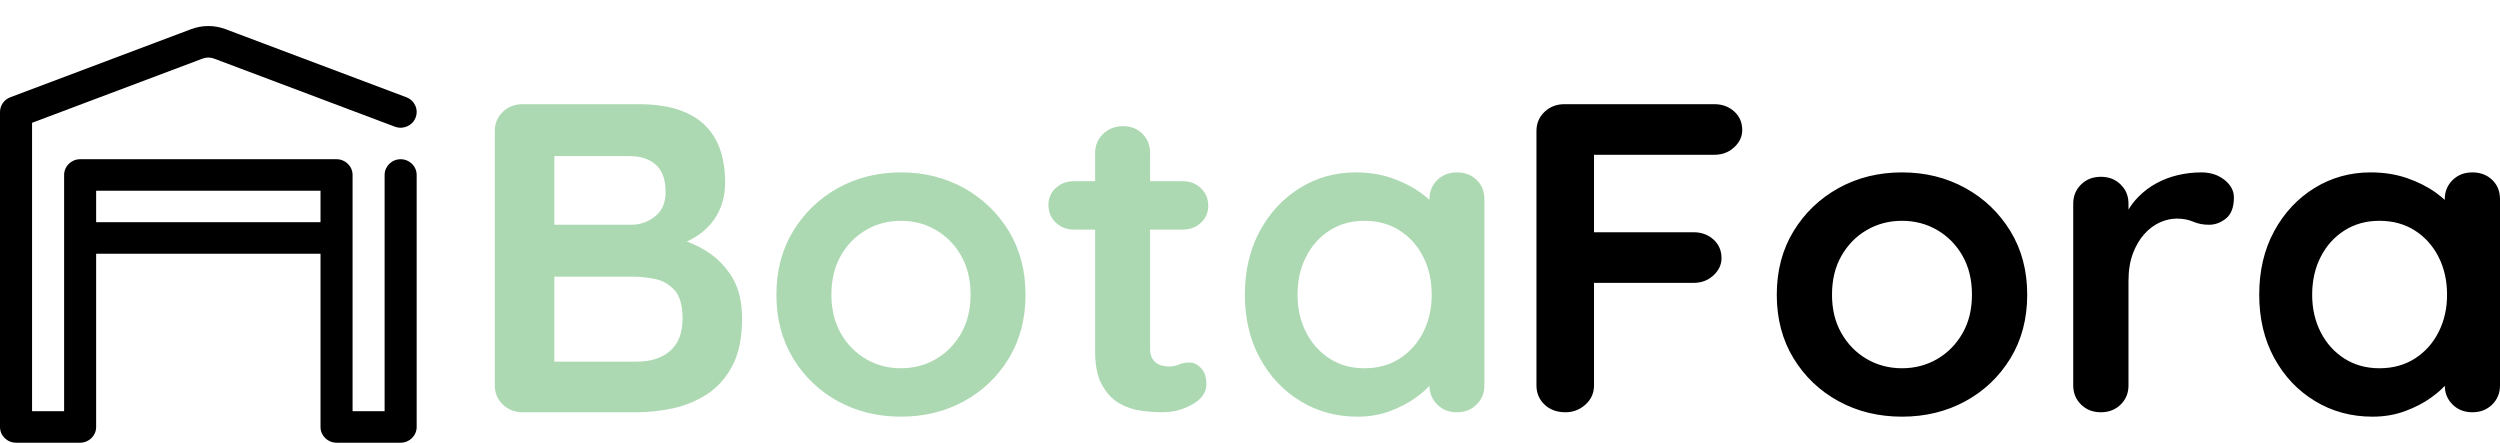
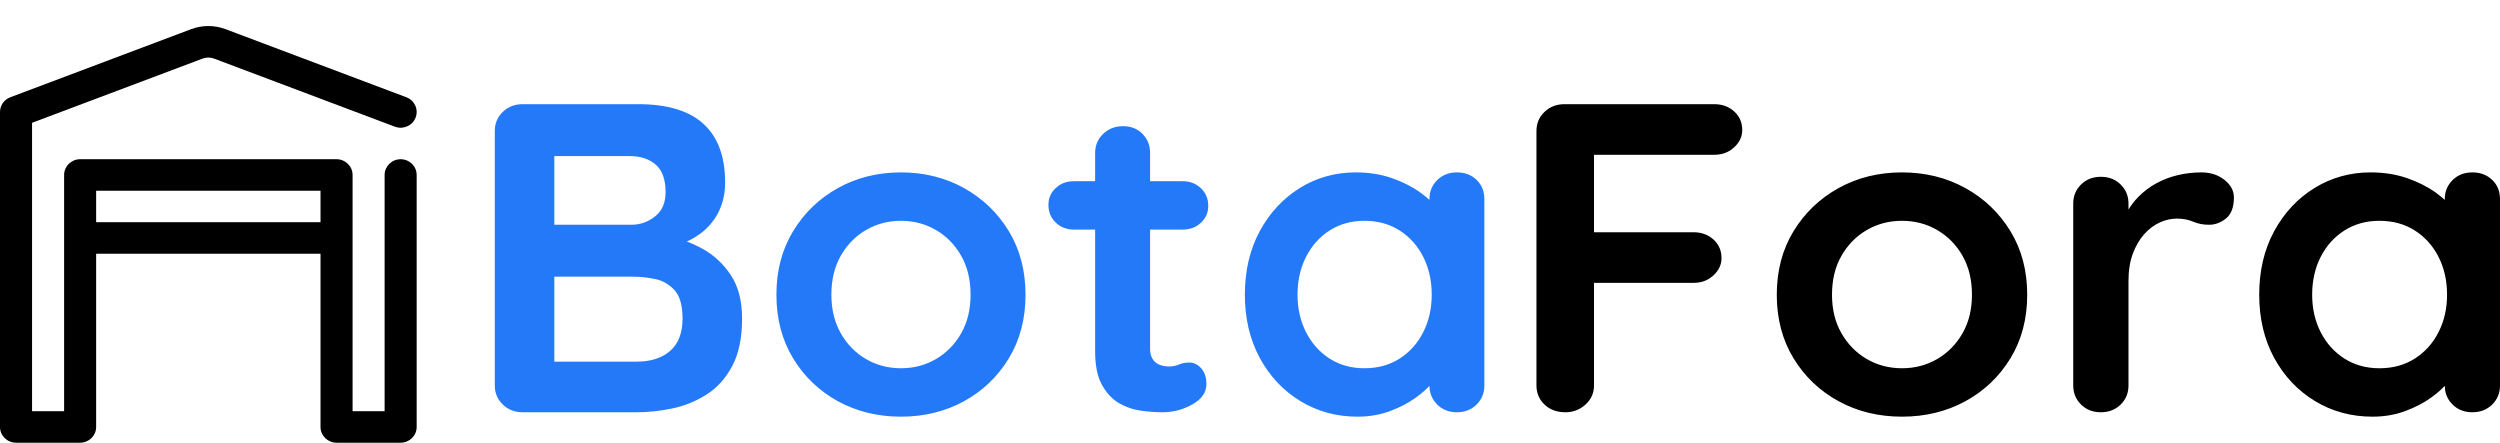
<svg xmlns="http://www.w3.org/2000/svg" width="96" height="17" viewBox="0 0 96 17" fill="none">
  <path fill-rule="evenodd" clip-rule="evenodd" d="M3.692 9.743V16.395C3.692 16.729 3.417 17 3.077 17H0.615C0.275 17 0 16.729 0 16.395V4.3C0 4.05 0.157 3.825 0.395 3.735C0.395 3.735 5.749 1.719 7.339 1.12C7.765 0.96 8.235 0.96 8.661 1.12C10.251 1.719 15.605 3.735 15.605 3.735C15.922 3.855 16.081 4.205 15.959 4.516C15.838 4.828 15.482 4.984 15.164 4.865C15.164 4.865 9.811 2.849 8.22 2.25C8.078 2.196 7.922 2.196 7.78 2.25L1.231 4.716V15.79H2.462V6.719C2.462 6.385 2.737 6.114 3.077 6.114H12.923C13.263 6.114 13.539 6.385 13.539 6.719V15.79H14.769V6.719C14.769 6.385 15.045 6.114 15.385 6.114C15.724 6.114 16 6.385 16 6.719V16.395C16 16.729 15.724 17 15.385 17H12.923C12.583 17 12.308 16.729 12.308 16.395V9.743H3.692ZM12.308 8.533V7.324H3.692V8.533H12.308Z" fill="black" />
-   <path fill-rule="evenodd" clip-rule="evenodd" d="M25.805 15.687C25.336 15.783 24.885 15.831 24.451 15.831H20.073C19.768 15.831 19.513 15.732 19.308 15.535C19.103 15.338 19 15.093 19 14.8V5.031C19 4.738 19.103 4.493 19.308 4.296C19.513 4.099 19.768 4 20.073 4H24.504C25.629 4 26.468 4.254 27.018 4.761C27.57 5.268 27.845 6.017 27.845 7.008C27.845 7.538 27.71 8.003 27.441 8.403L27.295 8.595C27.087 8.842 26.821 9.049 26.498 9.215L26.374 9.273L26.642 9.384C26.754 9.436 26.865 9.492 26.974 9.552C27.414 9.794 27.778 10.132 28.065 10.566C28.352 11 28.496 11.555 28.496 12.231C28.496 12.975 28.37 13.583 28.117 14.056C27.866 14.53 27.534 14.896 27.124 15.155C26.714 15.414 26.274 15.591 25.805 15.687ZM24.187 5.994H21.286V8.631H24.24C24.58 8.631 24.885 8.524 25.155 8.31C25.424 8.096 25.559 7.786 25.559 7.38C25.559 6.896 25.433 6.544 25.181 6.324C24.929 6.104 24.598 5.994 24.187 5.994ZM21.286 10.625H24.328C24.574 10.625 24.844 10.653 25.137 10.71C25.43 10.766 25.682 10.907 25.893 11.132C26.104 11.358 26.21 11.724 26.21 12.231C26.21 12.783 26.051 13.197 25.735 13.473C25.418 13.749 24.99 13.887 24.451 13.887H21.286V10.625ZM37.015 15.409C36.294 15.803 35.488 16 34.597 16C33.706 16 32.901 15.803 32.179 15.409C31.459 15.014 30.884 14.465 30.456 13.761C30.028 13.056 29.814 12.242 29.814 11.318C29.814 10.394 30.028 9.58 30.456 8.876C30.884 8.172 31.459 7.62 32.179 7.22C32.901 6.82 33.706 6.62 34.597 6.62C35.488 6.62 36.294 6.82 37.015 7.22C37.736 7.62 38.311 8.172 38.739 8.876C39.166 9.58 39.38 10.394 39.38 11.318C39.38 12.242 39.166 13.056 38.739 13.761C38.311 14.465 37.736 15.014 37.015 15.409ZM34.597 14.141C34.105 14.141 33.657 14.023 33.252 13.786C32.848 13.549 32.525 13.22 32.285 12.797C32.045 12.375 31.925 11.882 31.925 11.318C31.925 10.744 32.045 10.245 32.285 9.823C32.525 9.4 32.848 9.07 33.252 8.834C33.657 8.597 34.105 8.479 34.597 8.479C35.09 8.479 35.538 8.597 35.943 8.834C36.347 9.07 36.669 9.4 36.91 9.823C37.15 10.245 37.27 10.744 37.27 11.318C37.27 11.882 37.15 12.375 36.91 12.797C36.669 13.22 36.347 13.549 35.943 13.786C35.538 14.023 35.09 14.141 34.597 14.141ZM45.79 15.527C45.432 15.73 45.048 15.831 44.638 15.831C44.392 15.831 44.119 15.811 43.821 15.772C43.522 15.732 43.24 15.637 42.976 15.485C42.713 15.332 42.493 15.099 42.317 14.783L42.236 14.616C42.114 14.32 42.053 13.942 42.053 13.482V8.817H41.244C40.963 8.817 40.728 8.727 40.541 8.546C40.353 8.366 40.26 8.141 40.26 7.87C40.26 7.611 40.353 7.394 40.541 7.22L40.659 7.125C40.824 7.014 41.019 6.958 41.244 6.958H42.053V5.876C42.053 5.583 42.156 5.338 42.361 5.141C42.566 4.944 42.821 4.845 43.126 4.845C43.431 4.845 43.68 4.944 43.873 5.141L43.978 5.265C44.102 5.438 44.163 5.642 44.163 5.876V6.958H45.412C45.693 6.958 45.928 7.048 46.115 7.228C46.303 7.408 46.397 7.634 46.397 7.904C46.397 8.163 46.303 8.38 46.115 8.555L45.997 8.649C45.832 8.761 45.637 8.817 45.412 8.817H44.163V13.397C44.163 13.555 44.196 13.684 44.26 13.786C44.325 13.887 44.413 13.961 44.524 14.006C44.635 14.051 44.755 14.073 44.884 14.073C45.025 14.073 45.154 14.048 45.271 13.997C45.388 13.947 45.523 13.921 45.676 13.921C45.84 13.921 45.989 13.994 46.124 14.141C46.259 14.287 46.326 14.49 46.326 14.749C46.326 15.065 46.148 15.324 45.79 15.527ZM52.129 16C52.575 16 52.988 15.93 53.369 15.789C53.75 15.648 54.081 15.476 54.362 15.273C54.503 15.172 54.629 15.07 54.74 14.967L54.891 14.817L54.902 14.97C54.926 15.134 54.986 15.281 55.081 15.411L55.189 15.535C55.388 15.732 55.64 15.831 55.945 15.831C56.25 15.831 56.502 15.732 56.701 15.535C56.9 15.338 57 15.093 57 14.8V7.651C57 7.346 56.9 7.099 56.701 6.907C56.502 6.715 56.25 6.62 55.945 6.62C55.64 6.62 55.388 6.718 55.189 6.915C54.989 7.113 54.89 7.358 54.89 7.651V7.676L54.767 7.567L54.547 7.397C54.236 7.172 53.87 6.986 53.448 6.839C53.026 6.693 52.563 6.62 52.059 6.62C51.273 6.62 50.558 6.82 49.913 7.22C49.269 7.62 48.756 8.172 48.375 8.876C47.994 9.58 47.803 10.394 47.803 11.318C47.803 12.231 47.994 13.039 48.375 13.744C48.756 14.448 49.275 15 49.931 15.4C50.587 15.8 51.32 16 52.129 16ZM51.056 13.769C51.443 14.017 51.889 14.141 52.393 14.141C52.909 14.141 53.36 14.017 53.747 13.769C54.134 13.521 54.436 13.183 54.653 12.755C54.869 12.327 54.978 11.848 54.978 11.318C54.978 10.777 54.869 10.293 54.653 9.865C54.436 9.437 54.134 9.099 53.747 8.851C53.36 8.603 52.909 8.479 52.393 8.479C51.889 8.479 51.443 8.603 51.056 8.851C50.67 9.099 50.368 9.437 50.151 9.865C49.934 10.293 49.825 10.777 49.825 11.318C49.825 11.848 49.934 12.327 50.151 12.755C50.368 13.183 50.67 13.521 51.056 13.769Z" fill="#ACD9B2" />
+   <path fill-rule="evenodd" clip-rule="evenodd" d="M25.805 15.687C25.336 15.783 24.885 15.831 24.451 15.831H20.073C19.768 15.831 19.513 15.732 19.308 15.535C19.103 15.338 19 15.093 19 14.8V5.031C19 4.738 19.103 4.493 19.308 4.296C19.513 4.099 19.768 4 20.073 4H24.504C25.629 4 26.468 4.254 27.018 4.761C27.57 5.268 27.845 6.017 27.845 7.008C27.845 7.538 27.71 8.003 27.441 8.403L27.295 8.595C27.087 8.842 26.821 9.049 26.498 9.215L26.374 9.273L26.642 9.384C26.754 9.436 26.865 9.492 26.974 9.552C27.414 9.794 27.778 10.132 28.065 10.566C28.352 11 28.496 11.555 28.496 12.231C28.496 12.975 28.37 13.583 28.117 14.056C27.866 14.53 27.534 14.896 27.124 15.155C26.714 15.414 26.274 15.591 25.805 15.687ZM24.187 5.994H21.286V8.631H24.24C24.58 8.631 24.885 8.524 25.155 8.31C25.424 8.096 25.559 7.786 25.559 7.38C25.559 6.896 25.433 6.544 25.181 6.324C24.929 6.104 24.598 5.994 24.187 5.994ZM21.286 10.625H24.328C24.574 10.625 24.844 10.653 25.137 10.71C25.43 10.766 25.682 10.907 25.893 11.132C26.104 11.358 26.21 11.724 26.21 12.231C26.21 12.783 26.051 13.197 25.735 13.473C25.418 13.749 24.99 13.887 24.451 13.887H21.286V10.625ZM37.015 15.409C36.294 15.803 35.488 16 34.597 16C33.706 16 32.901 15.803 32.179 15.409C31.459 15.014 30.884 14.465 30.456 13.761C30.028 13.056 29.814 12.242 29.814 11.318C29.814 10.394 30.028 9.58 30.456 8.876C30.884 8.172 31.459 7.62 32.179 7.22C32.901 6.82 33.706 6.62 34.597 6.62C35.488 6.62 36.294 6.82 37.015 7.22C37.736 7.62 38.311 8.172 38.739 8.876C39.166 9.58 39.38 10.394 39.38 11.318C39.38 12.242 39.166 13.056 38.739 13.761C38.311 14.465 37.736 15.014 37.015 15.409ZM34.597 14.141C34.105 14.141 33.657 14.023 33.252 13.786C32.848 13.549 32.525 13.22 32.285 12.797C32.045 12.375 31.925 11.882 31.925 11.318C31.925 10.744 32.045 10.245 32.285 9.823C32.525 9.4 32.848 9.07 33.252 8.834C33.657 8.597 34.105 8.479 34.597 8.479C35.09 8.479 35.538 8.597 35.943 8.834C36.347 9.07 36.669 9.4 36.91 9.823C37.15 10.245 37.27 10.744 37.27 11.318C37.27 11.882 37.15 12.375 36.91 12.797C36.669 13.22 36.347 13.549 35.943 13.786C35.538 14.023 35.09 14.141 34.597 14.141ZM45.79 15.527C45.432 15.73 45.048 15.831 44.638 15.831C44.392 15.831 44.119 15.811 43.821 15.772C43.522 15.732 43.24 15.637 42.976 15.485C42.713 15.332 42.493 15.099 42.317 14.783L42.236 14.616C42.114 14.32 42.053 13.942 42.053 13.482V8.817H41.244C40.963 8.817 40.728 8.727 40.541 8.546C40.353 8.366 40.26 8.141 40.26 7.87C40.26 7.611 40.353 7.394 40.541 7.22L40.659 7.125C40.824 7.014 41.019 6.958 41.244 6.958H42.053V5.876C42.053 5.583 42.156 5.338 42.361 5.141C42.566 4.944 42.821 4.845 43.126 4.845C43.431 4.845 43.68 4.944 43.873 5.141L43.978 5.265C44.102 5.438 44.163 5.642 44.163 5.876V6.958H45.412C45.693 6.958 45.928 7.048 46.115 7.228C46.303 7.408 46.397 7.634 46.397 7.904C46.397 8.163 46.303 8.38 46.115 8.555L45.997 8.649C45.832 8.761 45.637 8.817 45.412 8.817H44.163V13.397C44.163 13.555 44.196 13.684 44.26 13.786C44.325 13.887 44.413 13.961 44.524 14.006C44.635 14.051 44.755 14.073 44.884 14.073C45.025 14.073 45.154 14.048 45.271 13.997C45.388 13.947 45.523 13.921 45.676 13.921C45.84 13.921 45.989 13.994 46.124 14.141C46.259 14.287 46.326 14.49 46.326 14.749C46.326 15.065 46.148 15.324 45.79 15.527ZM52.129 16C52.575 16 52.988 15.93 53.369 15.789C53.75 15.648 54.081 15.476 54.362 15.273C54.503 15.172 54.629 15.07 54.74 14.967L54.891 14.817L54.902 14.97C54.926 15.134 54.986 15.281 55.081 15.411L55.189 15.535C55.388 15.732 55.64 15.831 55.945 15.831C56.25 15.831 56.502 15.732 56.701 15.535C56.9 15.338 57 15.093 57 14.8V7.651C57 7.346 56.9 7.099 56.701 6.907C56.502 6.715 56.25 6.62 55.945 6.62C55.64 6.62 55.388 6.718 55.189 6.915C54.989 7.113 54.89 7.358 54.89 7.651V7.676L54.767 7.567L54.547 7.397C54.236 7.172 53.87 6.986 53.448 6.839C53.026 6.693 52.563 6.62 52.059 6.62C51.273 6.62 50.558 6.82 49.913 7.22C49.269 7.62 48.756 8.172 48.375 8.876C47.994 9.58 47.803 10.394 47.803 11.318C47.803 12.231 47.994 13.039 48.375 13.744C48.756 14.448 49.275 15 49.931 15.4C50.587 15.8 51.32 16 52.129 16ZM51.056 13.769C51.443 14.017 51.889 14.141 52.393 14.141C52.909 14.141 53.36 14.017 53.747 13.769C54.134 13.521 54.436 13.183 54.653 12.755C54.869 12.327 54.978 11.848 54.978 11.318C54.978 10.777 54.869 10.293 54.653 9.865C54.436 9.437 54.134 9.099 53.747 8.851C53.36 8.603 52.909 8.479 52.393 8.479C51.889 8.479 51.443 8.603 51.056 8.851C50.67 9.099 50.368 9.437 50.151 9.865C49.934 10.293 49.825 10.777 49.825 11.318C49.825 11.848 49.934 12.327 50.151 12.755C50.368 13.183 50.67 13.521 51.056 13.769Z" fill="#2479f9" />
  <path fill-rule="evenodd" clip-rule="evenodd" d="M60.883 15.535C60.665 15.732 60.408 15.831 60.114 15.831C59.784 15.831 59.516 15.732 59.309 15.535C59.103 15.338 59 15.093 59 14.8V5.031C59 4.738 59.103 4.493 59.309 4.296C59.516 4.099 59.772 4 60.078 4H65.824C66.13 4 66.386 4.093 66.593 4.279C66.799 4.465 66.902 4.704 66.902 4.997C66.902 5.245 66.799 5.465 66.593 5.656L66.463 5.76C66.282 5.882 66.069 5.944 65.824 5.944H61.21V8.918H65.028C65.335 8.918 65.591 9.011 65.797 9.197C66.003 9.383 66.106 9.623 66.106 9.915C66.106 10.163 66.003 10.383 65.797 10.575L65.667 10.678C65.486 10.801 65.273 10.862 65.028 10.862H61.21V14.8C61.21 15.093 61.101 15.338 60.883 15.535ZM75.467 15.409C74.742 15.803 73.932 16 73.036 16C72.141 16 71.33 15.803 70.606 15.409C69.881 15.014 69.303 14.465 68.873 13.761C68.443 13.056 68.228 12.242 68.228 11.318C68.228 10.394 68.443 9.58 68.873 8.876C69.303 8.172 69.881 7.62 70.606 7.22C71.33 6.82 72.141 6.62 73.036 6.62C73.932 6.62 74.742 6.82 75.467 7.22C76.192 7.62 76.769 8.172 77.2 8.876C77.63 9.58 77.845 10.394 77.845 11.318C77.845 12.242 77.63 13.056 77.2 13.761C76.769 14.465 76.192 15.014 75.467 15.409ZM73.036 14.141C72.541 14.141 72.091 14.023 71.684 13.786C71.277 13.549 70.953 13.22 70.712 12.797C70.47 12.375 70.349 11.882 70.349 11.318C70.349 10.744 70.47 10.245 70.712 9.823C70.953 9.4 71.277 9.07 71.684 8.834C72.091 8.597 72.541 8.479 73.036 8.479C73.531 8.479 73.982 8.597 74.389 8.834C74.795 9.07 75.119 9.4 75.361 9.823C75.603 10.245 75.723 10.744 75.723 11.318C75.723 11.882 75.603 12.375 75.361 12.797C75.119 13.22 74.795 13.549 74.389 13.786C73.982 14.023 73.531 14.141 73.036 14.141ZM81.433 15.535C81.233 15.732 80.98 15.831 80.673 15.831C80.367 15.831 80.113 15.732 79.913 15.535C79.713 15.338 79.612 15.093 79.612 14.8V7.82C79.612 7.527 79.713 7.282 79.913 7.085C80.113 6.887 80.367 6.789 80.673 6.789C80.98 6.789 81.233 6.887 81.433 7.085L81.541 7.209C81.67 7.382 81.734 7.585 81.734 7.82V8.048L81.833 7.894C81.917 7.774 82.011 7.662 82.114 7.558C82.32 7.349 82.553 7.175 82.812 7.034C83.072 6.893 83.349 6.789 83.643 6.721C83.938 6.654 84.232 6.62 84.527 6.62C84.881 6.62 85.178 6.715 85.42 6.907C85.661 7.099 85.782 7.324 85.782 7.583C85.782 7.955 85.682 8.223 85.482 8.386C85.281 8.549 85.063 8.631 84.828 8.631C84.604 8.631 84.4 8.592 84.218 8.513C84.035 8.434 83.826 8.394 83.59 8.394C83.378 8.394 83.163 8.442 82.945 8.538C82.727 8.634 82.526 8.783 82.344 8.986C82.161 9.189 82.014 9.439 81.902 9.738C81.79 10.037 81.734 10.389 81.734 10.794V14.8C81.734 15.093 81.634 15.338 81.433 15.535ZM91.103 16C91.551 16 91.966 15.93 92.35 15.789C92.733 15.648 93.066 15.476 93.348 15.273C93.49 15.172 93.616 15.07 93.728 14.967L93.88 14.817L93.891 14.97C93.915 15.134 93.975 15.281 94.071 15.411L94.179 15.535C94.379 15.732 94.633 15.831 94.939 15.831C95.246 15.831 95.499 15.732 95.7 15.535C95.9 15.338 96 15.093 96 14.8V7.651C96 7.346 95.9 7.099 95.7 6.907C95.499 6.715 95.246 6.62 94.939 6.62C94.633 6.62 94.379 6.718 94.179 6.915C93.979 7.113 93.879 7.358 93.879 7.651V7.676L93.755 7.567L93.534 7.397C93.222 7.172 92.853 6.986 92.429 6.839C92.005 6.693 91.539 6.62 91.032 6.62C90.243 6.62 89.524 6.82 88.876 7.22C88.228 7.62 87.712 8.172 87.329 8.876C86.946 9.58 86.754 10.394 86.754 11.318C86.754 12.231 86.946 13.039 87.329 13.744C87.712 14.448 88.234 15 88.894 15.4C89.553 15.8 90.29 16 91.103 16ZM90.025 13.769C90.414 14.017 90.862 14.141 91.368 14.141C91.887 14.141 92.341 14.017 92.73 13.769C93.118 13.521 93.422 13.183 93.64 12.755C93.858 12.327 93.967 11.848 93.967 11.318C93.967 10.777 93.858 10.293 93.64 9.865C93.422 9.437 93.118 9.099 92.73 8.851C92.341 8.603 91.887 8.479 91.368 8.479C90.862 8.479 90.414 8.603 90.025 8.851C89.636 9.099 89.332 9.437 89.114 9.865C88.896 10.293 88.787 10.777 88.787 11.318C88.787 11.848 88.896 12.327 89.114 12.755C89.332 13.183 89.636 13.521 90.025 13.769Z" fill="black" />
</svg>
